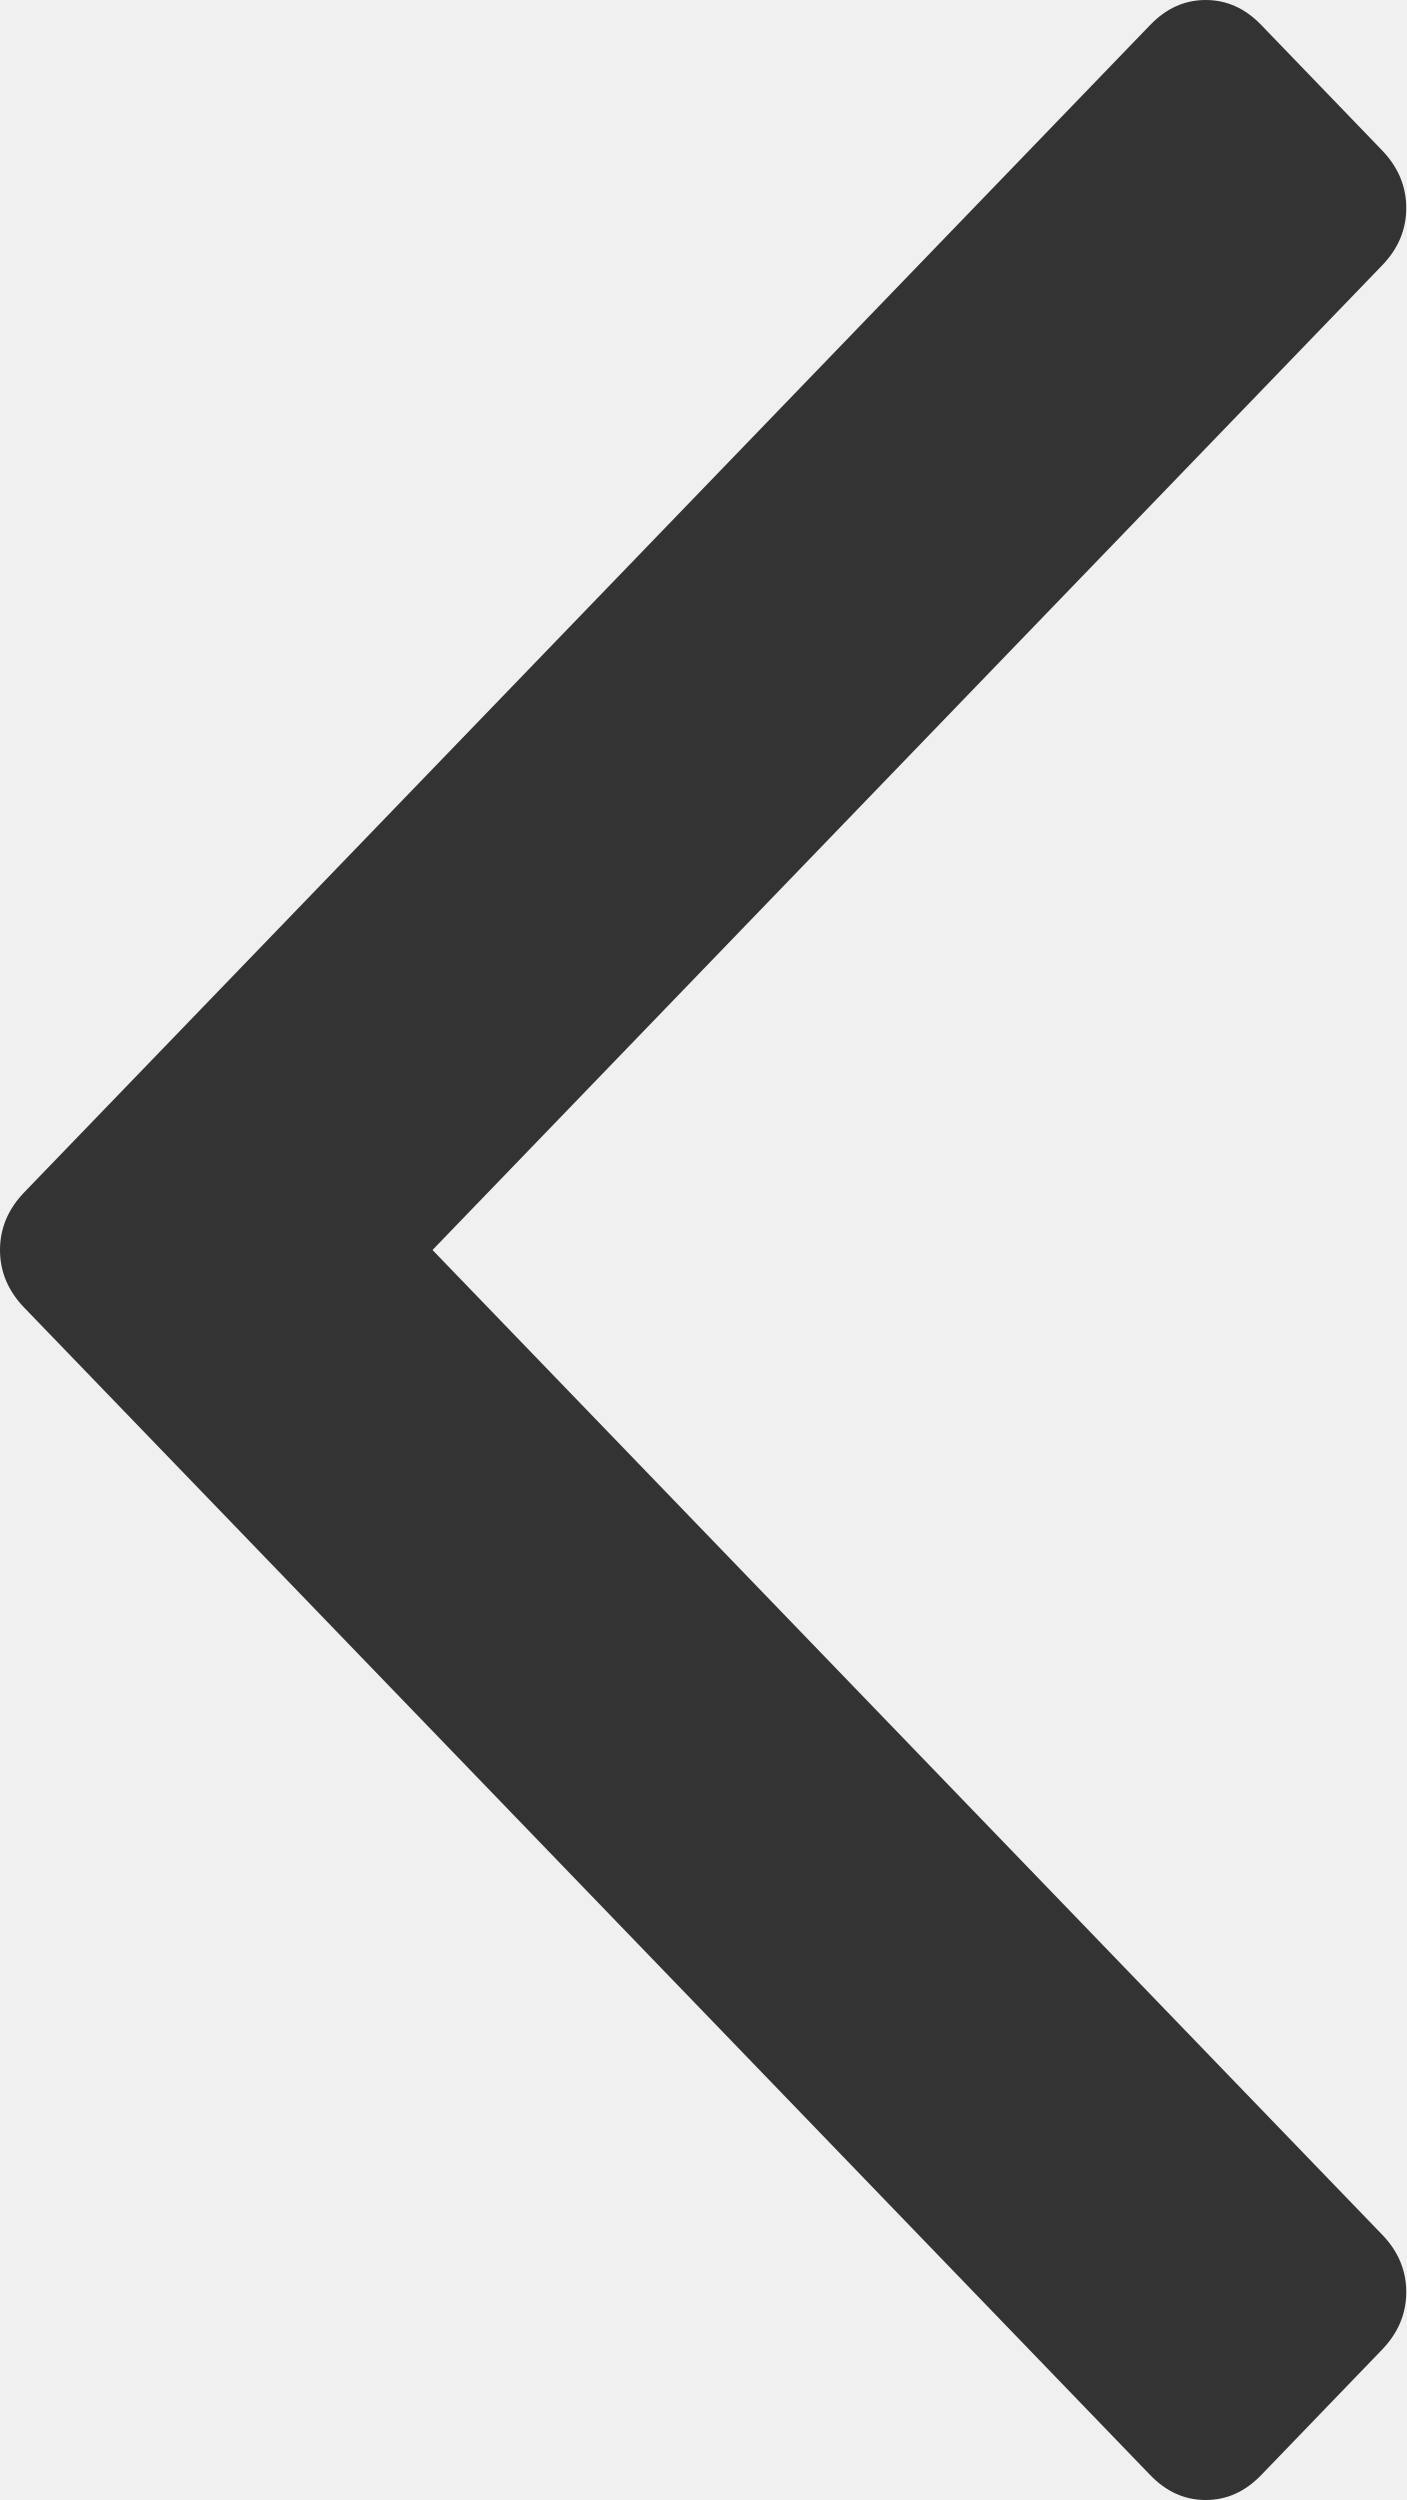
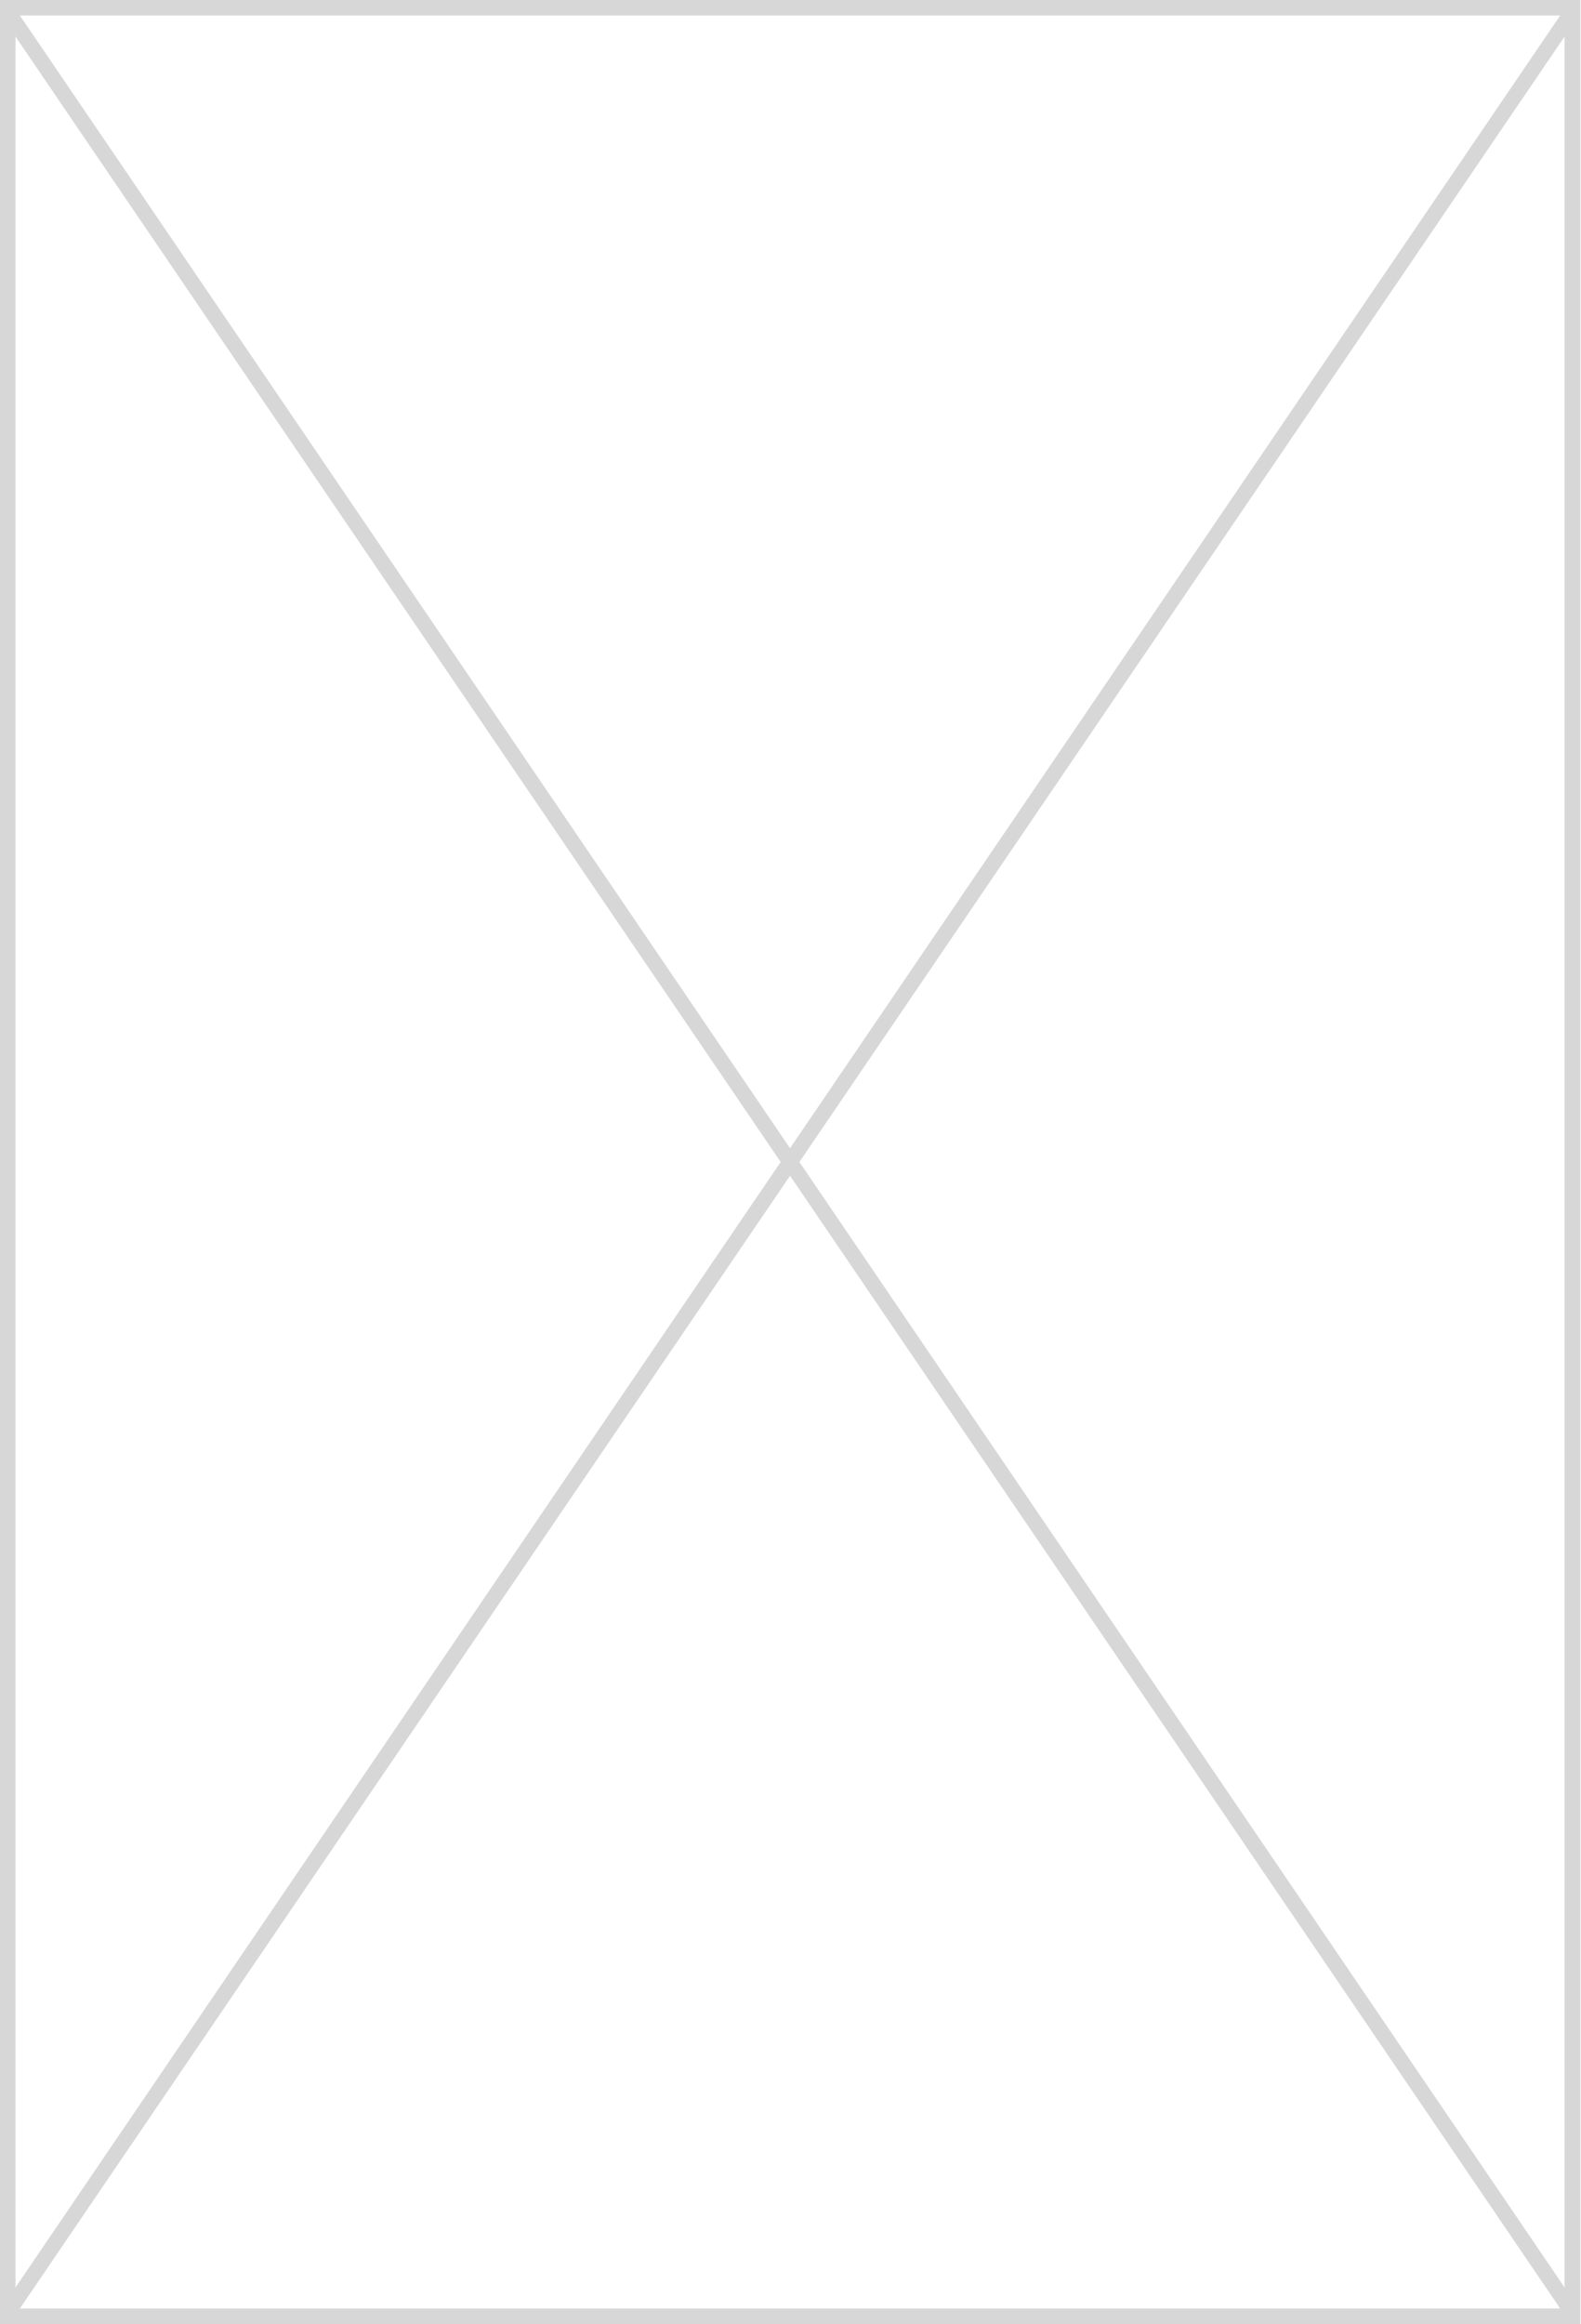
- <svg xmlns="http://www.w3.org/2000/svg" version="1.1" width="9px" height="16px">
-   <g transform="translate(-50 -194 )">
-     <path d="M 8.845 0.962  C 8.948 1.069  9 1.192  9 1.331  C 9 1.47  8.948 1.593  8.845 1.699  L 2.768 8  L 8.845 14.301  C 8.948 14.407  9 14.53  9 14.669  C 9 14.808  8.948 14.931  8.845 15.038  L 8.072 15.84  C 7.969 15.947  7.851 16  7.716 16  C 7.582 16  7.464 15.947  7.361 15.84  L 0.155 8.369  C 0.052 8.262  0 8.139  0 8  C 0 7.861  0.052 7.738  0.155 7.631  L 7.361 0.16  C 7.464 0.053  7.582 0  7.716 0  C 7.851 0  7.969 0.053  8.072 0.16  L 8.845 0.962  Z " fill-rule="nonzero" fill="#333333" stroke="none" transform="matrix(1 0 0 1 50 194 )" />
+ <svg xmlns="http://www.w3.org/2000/svg" version="1.1" width="102px" height="150px">
+   <g transform="translate(-151 -534 )">
+     <path d="M 151.5 534.5  L 252.5 534.5  L 252.5 683.5  L 151.5 683.5  L 151.5 534.5  Z " fill-rule="nonzero" fill="#ffffff" stroke="none" />
+     <path d="M 151.5 534.5  L 252.5 534.5  L 252.5 683.5  L 151.5 683.5  L 151.5 534.5  Z " stroke-width="1" stroke="#d7d7d7" fill="none" />
+     <path d="M 151.413 534.608  L 252.587 683.392  M 252.587 534.608  L 151.413 683.392  " stroke-width="1" stroke="#d7d7d7" fill="none" />
  </g>
</svg>
